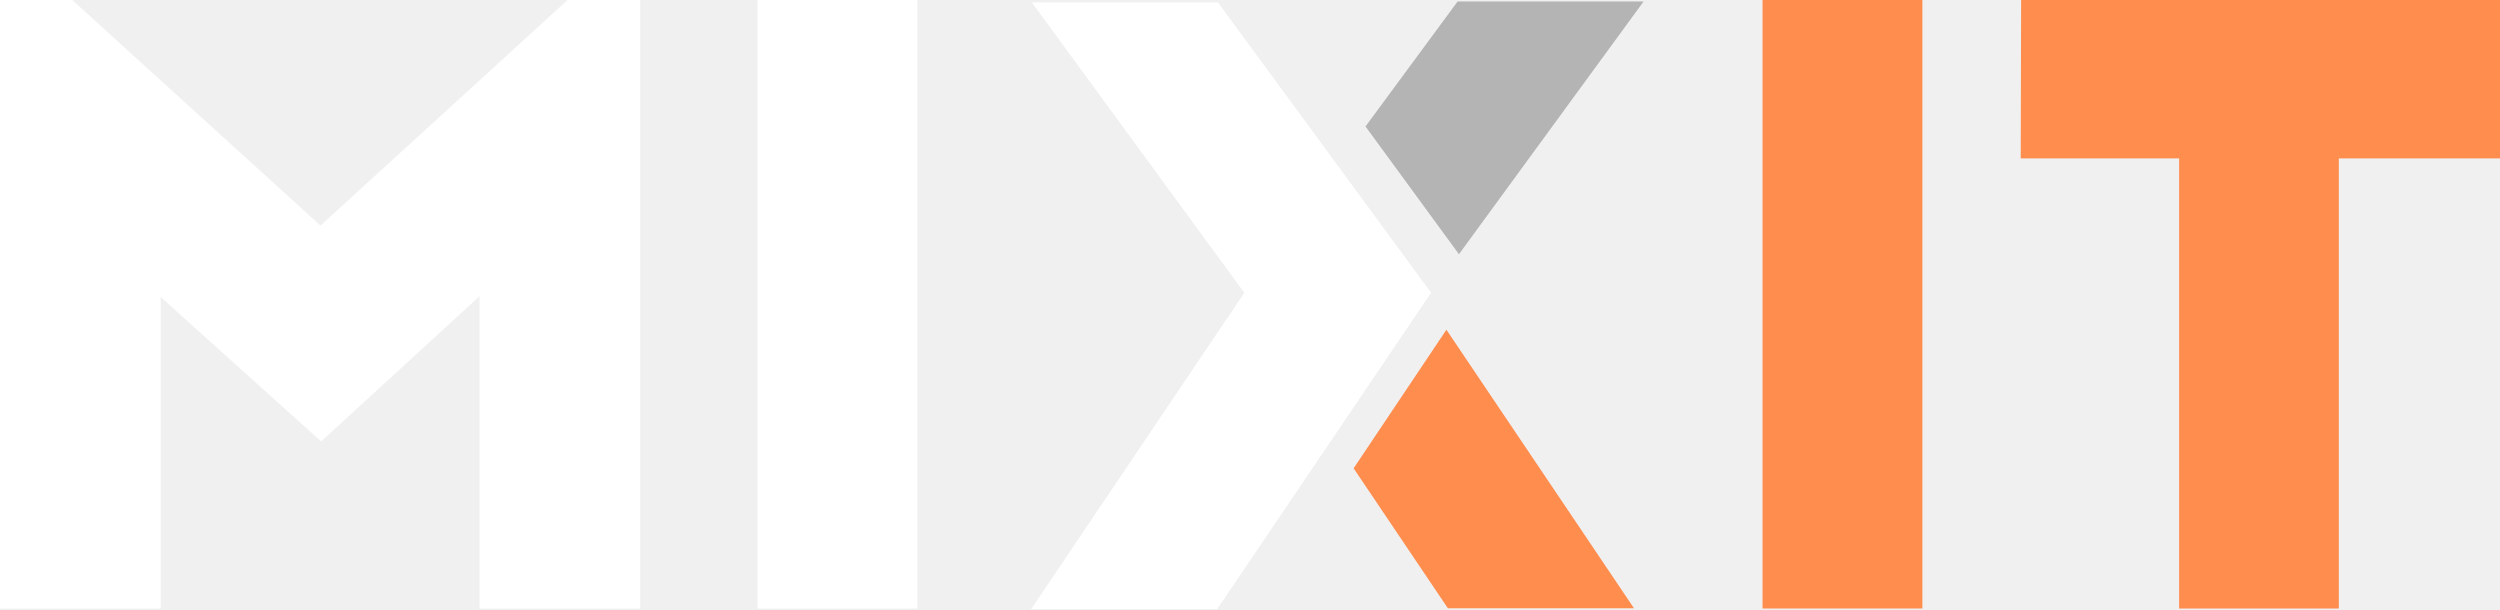
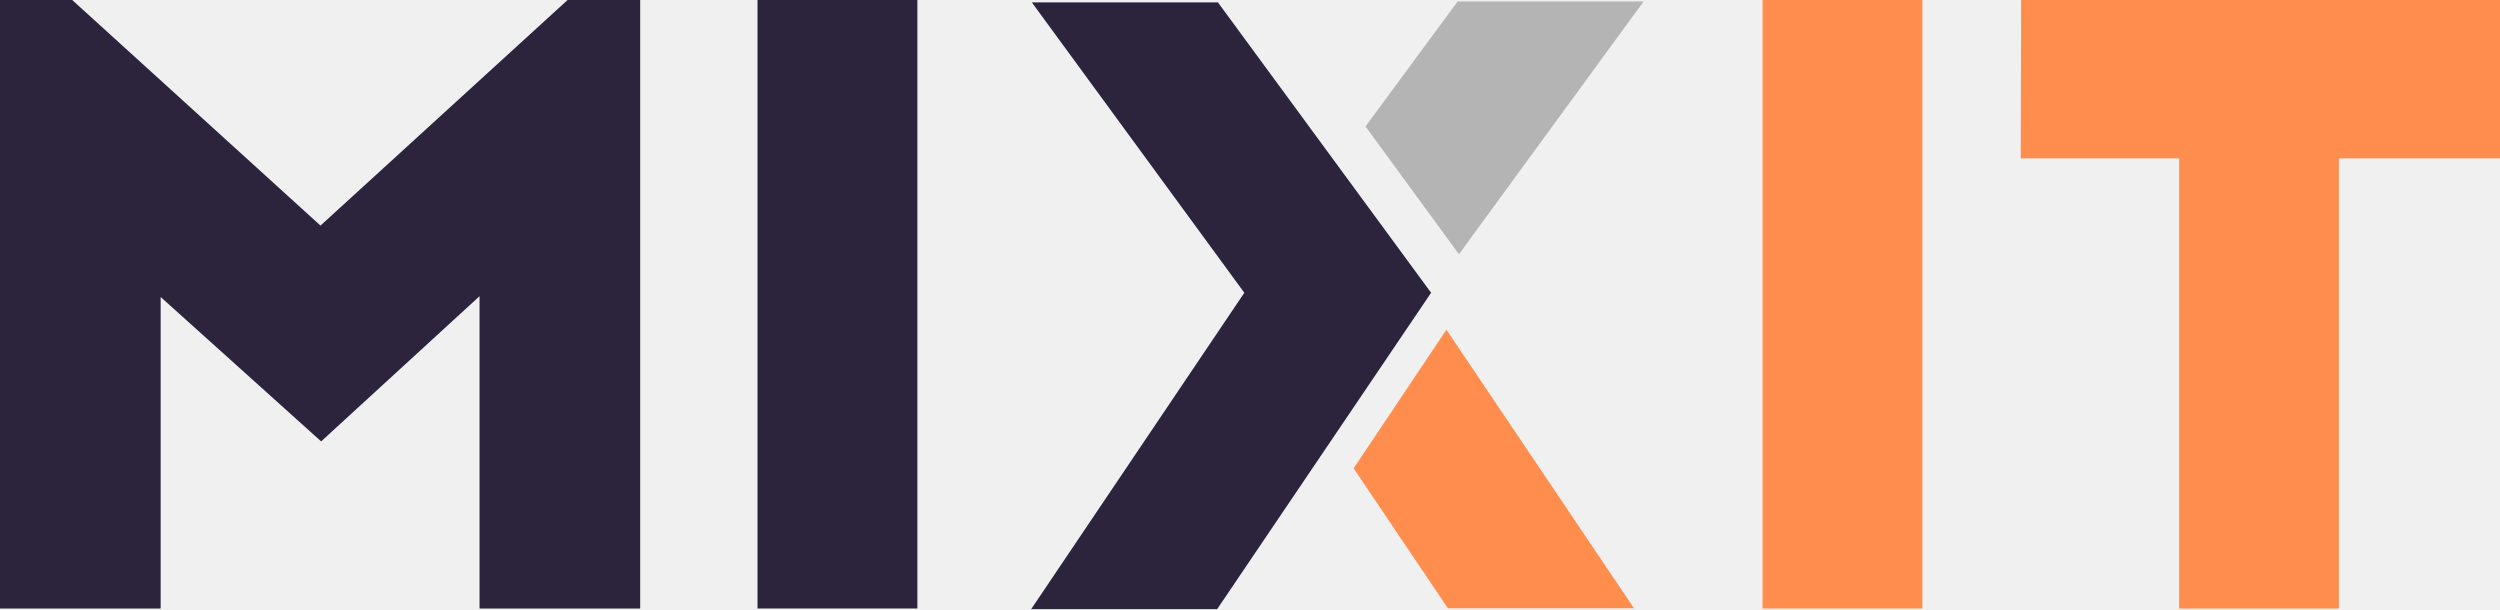
<svg xmlns="http://www.w3.org/2000/svg" width="189.4" height="46.15" viewBox="0 0 189.4 46.15">
  <g id="Layer_2" data-name="Layer 2">
    <g id="Layer_1-2" data-name="Layer 1">
      <g>
        <polygon points="104.14 29.77 108.19 24.05 108.18 24.04 104.14 29.77" style="fill:none" />
        <line x1="100.67" x2="100.66" y1="34.7" y2="34.72" style="fill:none;stroke:#aecbd6;stroke-linecap:round;stroke-linejoin:round;stroke-width:0" />
        <polygon points="123.79 46.08 109.69 46.08 102.55 35.48 109.58 24.98 123.79 46.08" style="fill:#ff8d4e" />
        <polygon points="124.52 .11 110.43 .11 103.45 9.58 110.53 19.26 124.52 .11" style="fill:#b4b4b5" />
-         <polygon points="108.42 22.18 92.27 .18 78.17 .18 94.27 22.18 78.12 46.15 92.21 46.15 108.42 22.18" style="fill:#fff" />
-         <path d="M24.28,17.09,43,0H48.5V46.1H36.33V22.44l-12,11L12.17,22.5V46.1H0V0H5.47Z" style="fill:#fff" />
-         <path d="M57.39,0H69.5V46.1H57.39Z" style="fill:#fff" />
+         <polygon points="108.42 22.18 92.27 .18 78.17 .18 94.27 22.18 78.12 46.15 92.21 46.15 108.42 22.18" style="fill:#2c233d" />
+         <path d="M24.28,17.09,43,0H48.5V46.1H36.33V22.44l-12,11L12.17,22.5V46.1H0V0H5.47Z" style="fill:#2c233d" />
+         <path d="M57.39,0H69.5V46.1H57.39Z" style="fill:#2c233d" />
        <path d="M133.53,0h12.11V46.1H133.53Z" style="fill:#ff8d4e" />
        <path d="M153.12,0H189.4V12H177.19V46.1H165.09V12h-12Z" style="fill:#ff8d4e" />
      </g>
    </g>
  </g>
</svg>
